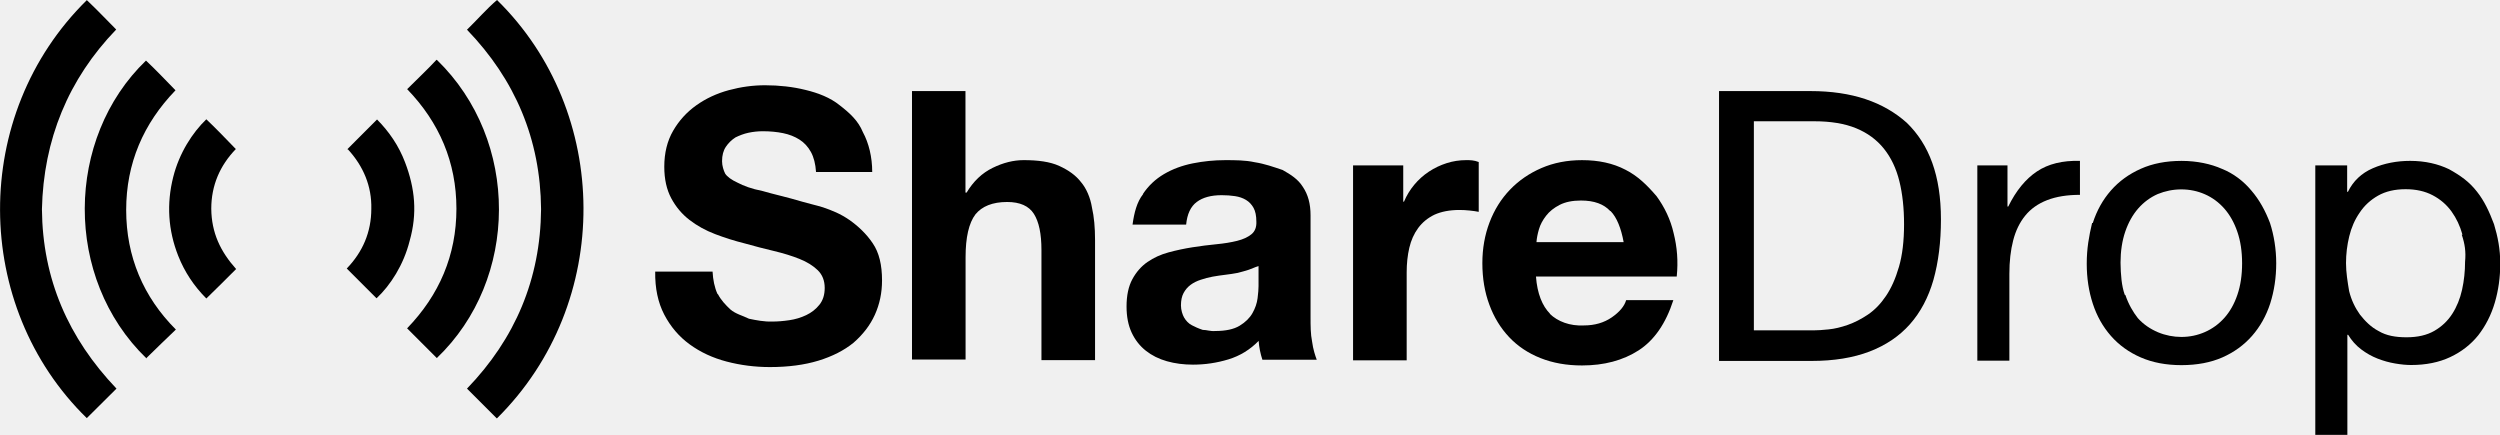
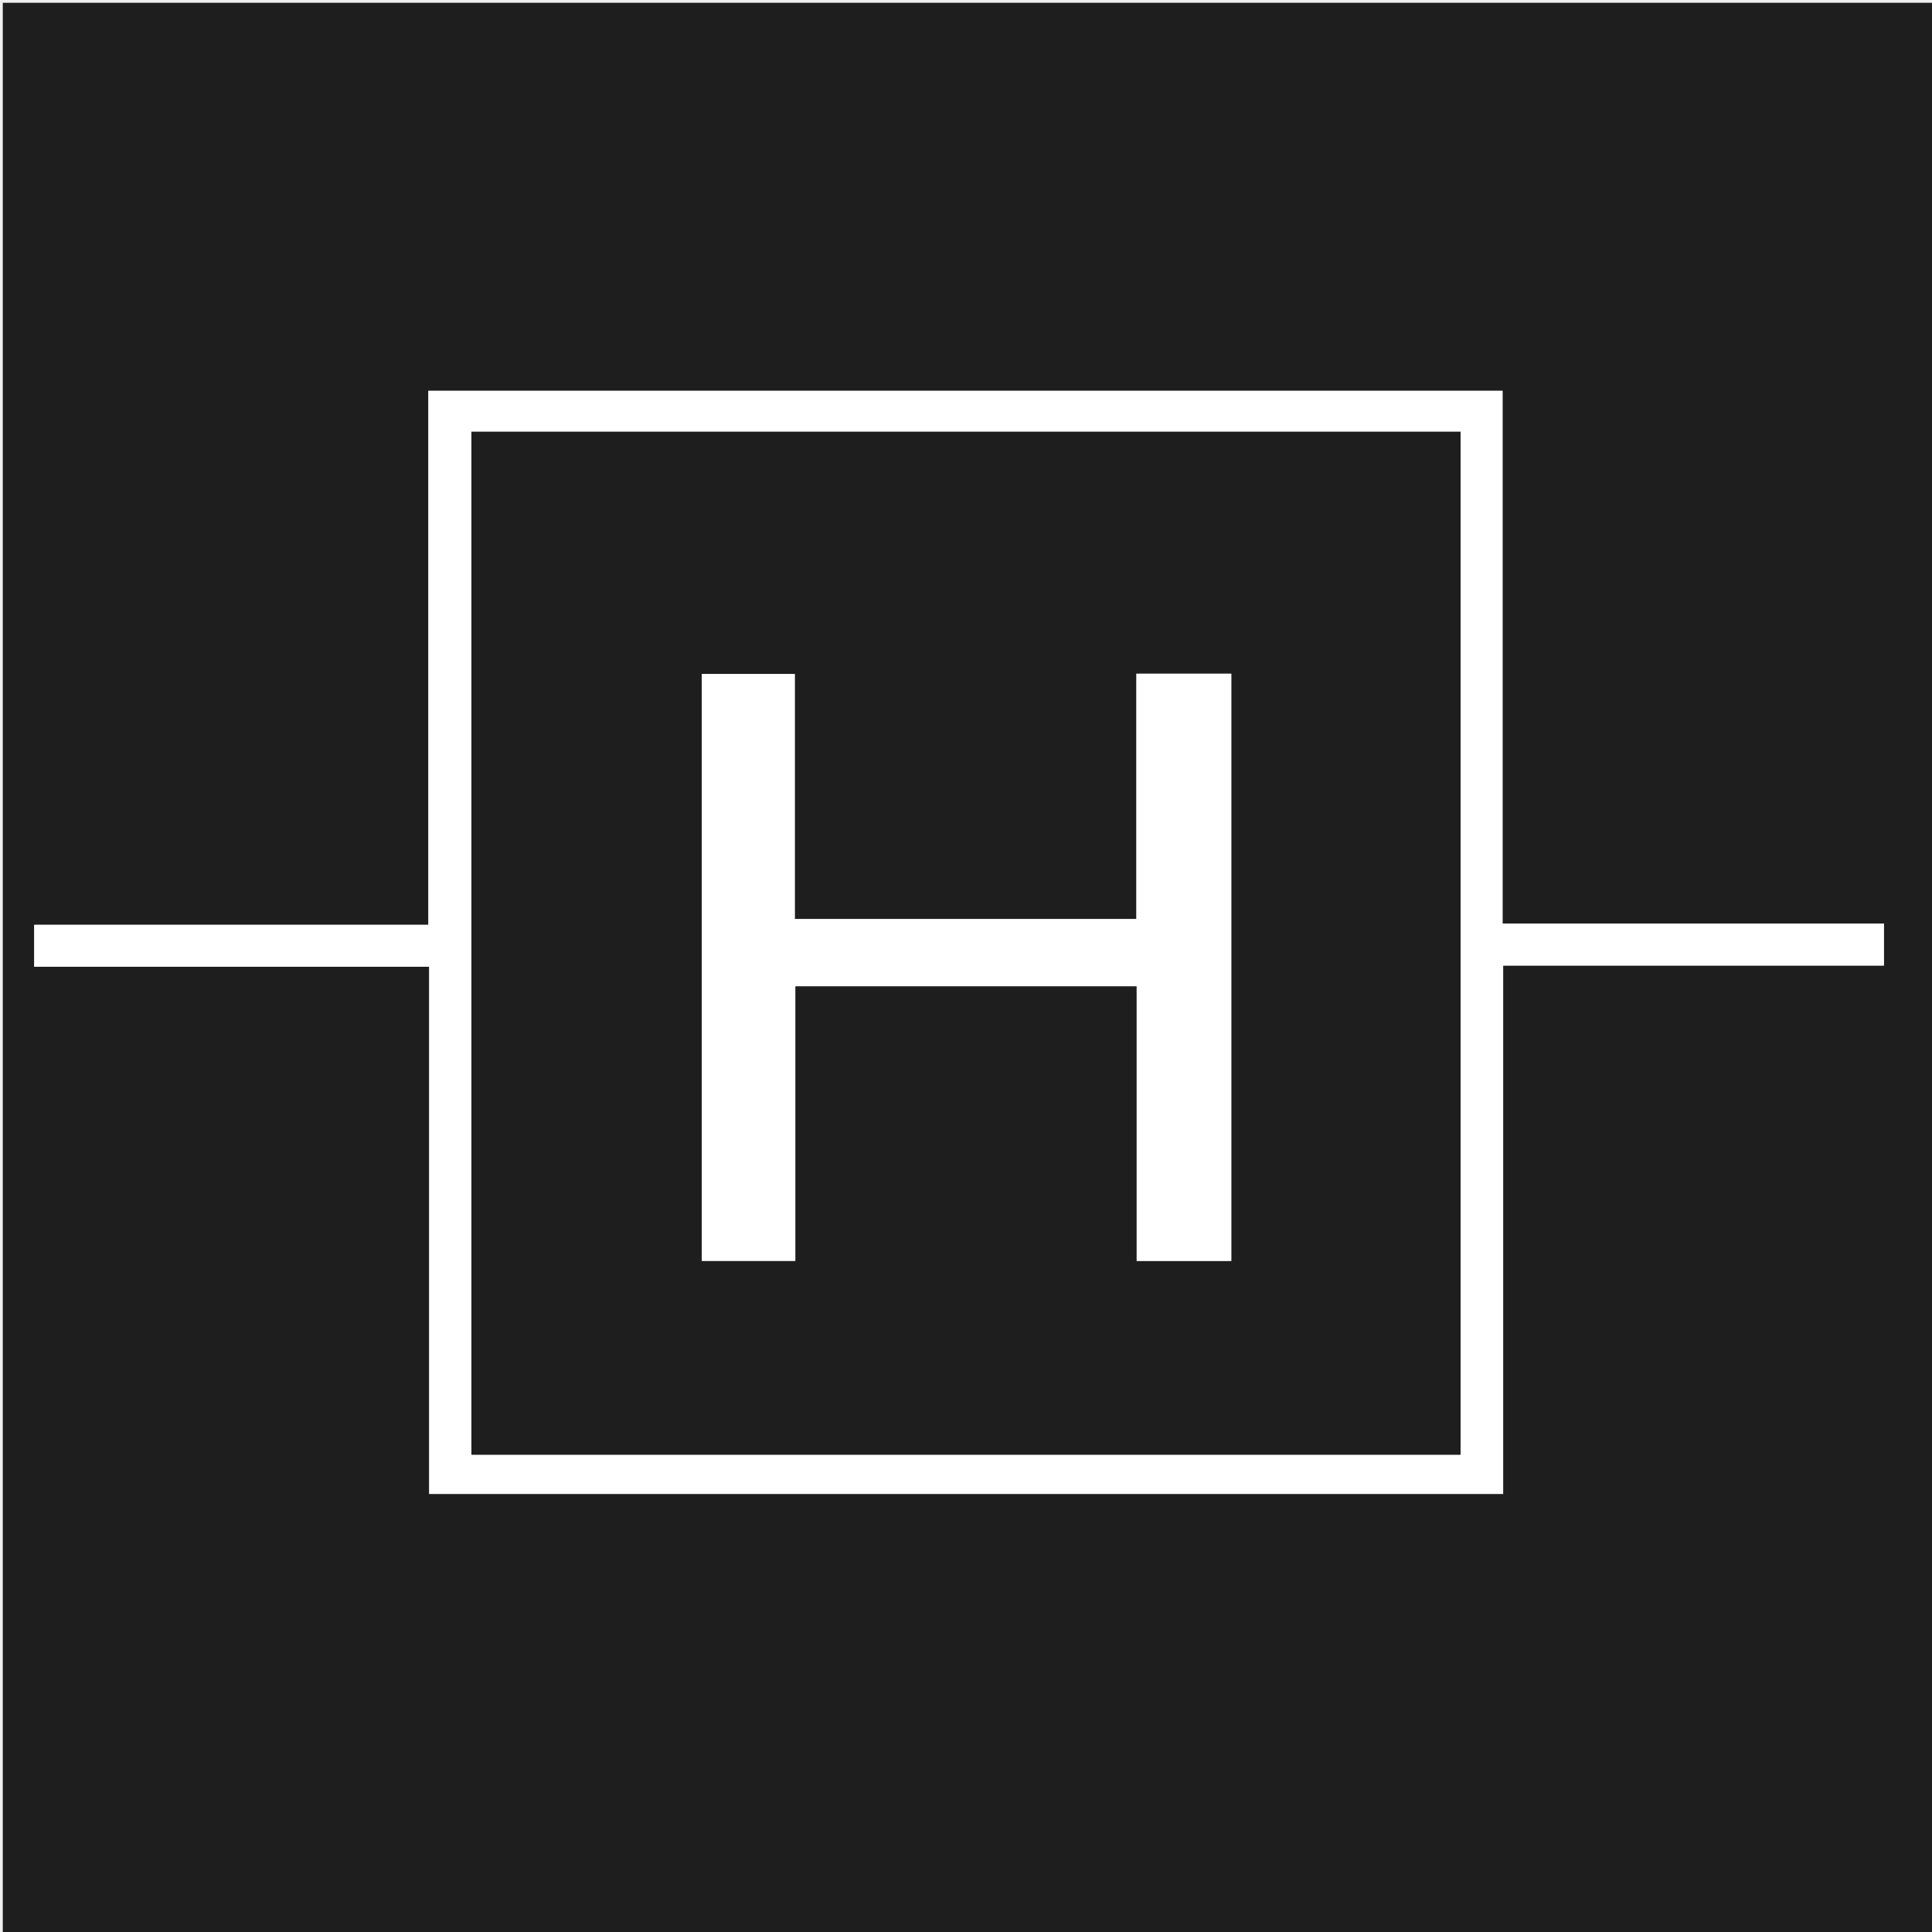
- <svg xmlns="http://www.w3.org/2000/svg" version="1.1" id="Layer_1" x="0px" y="0px" width="160.963px" height="28px" viewBox="0 0 160.963 28" enable-background="new 0 0 160.963 28" xml:space="preserve">
-   <g>
-     <g>
-       <path d="M46.222 18.937c0.21 0.4 0.5 0.7 0.8 0.984c0.349 0.3 0.8 0.4 1.2 0.6 c0.47 0.1 1 0.2 1.5 0.182c0.34 0 0.705-0.028 1.093-0.086c0.389-0.056 0.753-0.166 1.094-0.328 c0.34-0.162 0.623-0.384 0.85-0.668c0.227-0.283 0.34-0.644 0.34-1.082c0-0.469-0.15-0.851-0.449-1.142 c-0.3-0.292-0.693-0.535-1.179-0.729c-0.486-0.194-1.037-0.364-1.653-0.51c-0.615-0.146-1.239-0.308-1.871-0.486 c-0.648-0.162-1.28-0.361-1.896-0.596c-0.616-0.234-1.167-0.538-1.652-0.911c-0.486-0.373-0.879-0.838-1.179-1.397 c-0.3-0.56-0.45-1.236-0.45-2.03c0-0.89 0.19-1.665 0.571-2.321c0.38-0.656 0.878-1.202 1.495-1.64 c0.615-0.437 1.312-0.761 2.089-0.972c0.778-0.21 1.556-0.316 2.333-0.316c0.907 0 1.8 0.1 2.6 0.3 c0.834 0.2 1.6 0.5 2.2 0.984c0.648 0.5 1.2 1 1.5 1.738c0.38 0.7 0.6 1.6 0.6 2.564H52.54 c-0.033-0.519-0.142-0.948-0.328-1.288c-0.187-0.34-0.434-0.607-0.741-0.802c-0.308-0.195-0.66-0.332-1.057-0.413 c-0.397-0.081-0.831-0.122-1.3-0.122c-0.308 0-0.616 0.032-0.923 0.097c-0.308 0.065-0.587 0.179-0.838 0.3 c-0.251 0.162-0.458 0.365-0.62 0.607c-0.163 0.244-0.243 0.551-0.243 0.924c0 0.3 0.1 0.6 0.2 0.8 c0.13 0.2 0.4 0.4 0.8 0.584c0.38 0.2 0.9 0.4 1.6 0.534c0.672 0.2 1.6 0.4 2.6 0.7 c0.324 0.1 0.8 0.2 1.3 0.353c0.575 0.2 1.1 0.4 1.7 0.813c0.567 0.4 1.1 0.9 1.5 1.5 c0.413 0.6 0.6 1.4 0.6 2.394c0 0.794-0.154 1.53-0.462 2.211c-0.308 0.68-0.765 1.268-1.373 1.8 c-0.607 0.494-1.36 0.878-2.26 1.154c-0.899 0.274-1.94 0.413-3.123 0.413c-0.956 0-1.883-0.118-2.782-0.353 s-1.693-0.604-2.381-1.106c-0.689-0.501-1.236-1.142-1.641-1.919c-0.405-0.777-0.599-1.701-0.583-2.77h3.694 C45.906 18 46 18.5 46.2 18.937z" />
-       <path d="M62.162 5.864V12.4h0.073c0.438-0.729 0.996-1.26 1.677-1.592c0.68-0.333 1.344-0.498 1.993-0.498 c0.923 0 1.7 0.1 2.3 0.376s1.057 0.6 1.4 1.044c0.34 0.4 0.6 1 0.7 1.629c0.138 0.6 0.2 1.3 0.2 2.1 v7.728h-3.451v-7.096c0-1.037-0.162-1.811-0.486-2.321c-0.324-0.51-0.899-0.765-1.725-0.765c-0.94 0-1.62 0.279-2.042 0.8 c-0.421 0.559-0.632 1.479-0.632 2.758v6.586h-3.45V5.864H62.162z" />
-       <path d="M73.582 12.497c0.356-0.535 0.81-0.964 1.361-1.288c0.551-0.324 1.17-0.554 1.859-0.692 c0.688-0.137 1.381-0.206 2.078-0.206c0.632 0 1.3 0 1.9 0.133c0.648 0.1 1.2 0.3 1.8 0.5 c0.535 0.3 1 0.6 1.3 1.082c0.34 0.5 0.5 1.1 0.5 1.834v6.537c0 0.6 0 1.1 0.1 1.6 c0.065 0.5 0.2 0.9 0.3 1.166h-3.5c-0.064-0.195-0.117-0.394-0.158-0.596s-0.069-0.409-0.084-0.619 c-0.552 0.566-1.2 0.963-1.944 1.19c-0.745 0.227-1.507 0.34-2.284 0.34c-0.6 0-1.158-0.073-1.677-0.219s-0.972-0.373-1.361-0.68 c-0.389-0.309-0.692-0.697-0.911-1.167s-0.328-1.029-0.328-1.677c0-0.713 0.125-1.3 0.376-1.762s0.575-0.83 0.972-1.105 s0.851-0.482 1.361-0.62c0.51-0.137 1.024-0.247 1.543-0.328c0.518-0.081 1.028-0.146 1.531-0.195 c0.502-0.048 0.947-0.121 1.336-0.218c0.389-0.097 0.696-0.239 0.923-0.425s0.332-0.458 0.316-0.814 c0-0.373-0.061-0.668-0.182-0.887c-0.122-0.218-0.284-0.389-0.487-0.51c-0.203-0.122-0.437-0.202-0.705-0.243 c-0.267-0.041-0.555-0.061-0.862-0.061c-0.681 0-1.215 0.146-1.604 0.438c-0.389 0.291-0.616 0.777-0.681 1.457h-3.451 C73.023 13.7 73.2 13 73.6 12.497z M80.398 17.369c-0.219 0.073-0.454 0.134-0.705 0.2 c-0.251 0.048-0.515 0.089-0.79 0.121c-0.275 0.033-0.551 0.073-0.826 0.122c-0.259 0.049-0.514 0.114-0.765 0.2 c-0.251 0.081-0.47 0.19-0.656 0.328c-0.187 0.138-0.336 0.312-0.45 0.523c-0.114 0.21-0.17 0.478-0.17 0.8 c0 0.3 0.1 0.6 0.2 0.778c0.113 0.2 0.3 0.4 0.5 0.498c0.194 0.1 0.4 0.2 0.7 0.3 c0.259 0 0.5 0.1 0.8 0.073c0.681 0 1.207-0.113 1.58-0.341c0.372-0.226 0.647-0.497 0.826-0.813 c0.178-0.315 0.287-0.635 0.328-0.96c0.041-0.323 0.061-0.583 0.061-0.778v-1.288C80.799 17.2 80.6 17.3 80.4 17.369z" />
-       <path d="M90.348 10.65v2.333h0.049c0.162-0.389 0.381-0.749 0.656-1.082c0.275-0.332 0.592-0.615 0.948-0.851 c0.355-0.234 0.737-0.417 1.143-0.546c0.404-0.13 0.826-0.194 1.264-0.194c0.226 0 0.5 0 0.8 0.122v3.208 c-0.162-0.033-0.355-0.062-0.582-0.085c-0.228-0.024-0.445-0.036-0.656-0.036c-0.633 0-1.167 0.105-1.604 0.3 c-0.438 0.211-0.789 0.499-1.057 0.863c-0.268 0.364-0.458 0.79-0.571 1.275s-0.169 1.013-0.169 1.58v5.662h-3.452V10.65H90.348z" />
-       <path d="M99.778 20.2c0.517 0.5 1.3 0.8 2.2 0.753c0.696 0 1.296-0.174 1.799-0.521c0.502-0.349 0.81-0.718 0.923-1.106 h3.038c-0.485 1.506-1.231 2.583-2.235 3.232c-1.006 0.647-2.221 0.972-3.645 0.972c-0.989 0-1.88-0.158-2.674-0.475 c-0.794-0.315-1.467-0.765-2.017-1.348c-0.552-0.583-0.977-1.28-1.275-2.09c-0.301-0.809-0.45-1.701-0.45-2.672 c0-0.94 0.154-1.814 0.462-2.625c0.307-0.81 0.745-1.51 1.312-2.102c0.566-0.591 1.243-1.057 2.028-1.397 c0.786-0.34 1.656-0.51 2.613-0.51c1.068 0 2 0.2 2.8 0.619c0.793 0.4 1.4 1 2 1.7 c0.511 0.7 0.9 1.5 1.1 2.382c0.226 0.9 0.3 1.8 0.2 2.794h-9.063C98.975 18.9 99.3 19.7 99.8 20.2z M103.677 13.591c-0.413-0.453-1.041-0.68-1.883-0.68c-0.552 0-1.009 0.093-1.373 0.279c-0.365 0.187-0.656 0.417-0.875 0.7 s-0.373 0.567-0.462 0.875c-0.089 0.308-0.142 0.583-0.158 0.826h5.613C104.377 14.7 104.1 14 103.7 13.591z" />
-       <path d="M116.568 5.864c2.673 0 4.7 0.7 6.2 2.041c1.442 1.4 2.2 3.4 2.2 6.221c0 1.458-0.162 2.75-0.485 3.9 c-0.324 1.126-0.827 2.074-1.507 2.844c-0.681 0.77-1.548 1.356-2.601 1.762c-1.053 0.404-2.3 0.607-3.742 0.607h-5.953V5.864 H116.568z M116.762 21.27c0.26 0 0.584-0.021 0.972-0.062c0.39-0.039 0.803-0.137 1.24-0.291c0.437-0.154 0.87-0.377 1.301-0.668 c0.429-0.291 0.813-0.688 1.152-1.19c0.341-0.502 0.621-1.13 0.839-1.883c0.219-0.753 0.327-1.665 0.327-2.734 c0-1.037-0.1-1.964-0.303-2.782c-0.202-0.817-0.534-1.514-0.996-2.09c-0.461-0.574-1.057-1.012-1.787-1.312 c-0.728-0.3-1.627-0.45-2.696-0.45h-3.888V21.27H116.762z" />
-       <path d="M129.252 10.65v2.648h0.049c0.501-1.02 1.117-1.773 1.847-2.259c0.729-0.487 1.651-0.713 2.77-0.681v2.187 c-0.826 0-1.531 0.114-2.113 0.341c-0.584 0.227-1.054 0.559-1.409 0.996c-0.357 0.438-0.616 0.968-0.778 1.6 c-0.162 0.624-0.244 1.341-0.244 2.15v5.59h-2.063V10.65H129.252z" />
-       <path d="M134.745 14.356c0.258-0.802 0.647-1.498 1.166-2.09c0.518-0.591 1.157-1.057 1.92-1.397 c0.761-0.341 1.636-0.51 2.624-0.51c1.004 0 1.9 0.2 2.6 0.51c0.753 0.3 1.4 0.8 1.9 1.4 c0.518 0.6 0.9 1.3 1.2 2.09c0.259 0.8 0.4 1.7 0.4 2.588c0 0.923-0.13 1.782-0.389 2.6 c-0.26 0.794-0.649 1.487-1.167 2.078c-0.519 0.591-1.154 1.053-1.907 1.385c-0.754 0.332-1.633 0.498-2.637 0.5 c-0.988 0-1.863-0.166-2.624-0.498c-0.763-0.332-1.402-0.794-1.92-1.385c-0.519-0.591-0.908-1.284-1.166-2.078 c-0.26-0.793-0.39-1.652-0.39-2.575C134.355 16 134.5 15.2 134.7 14.356z M136.845 19 c0.203 0.6 0.5 1.1 0.8 1.482c0.357 0.4 0.8 0.7 1.3 0.912c0.478 0.2 1 0.3 1.5 0.3 c0.534 0 1.041-0.105 1.519-0.315c0.478-0.211 0.896-0.515 1.252-0.912c0.355-0.397 0.636-0.891 0.837-1.482 c0.204-0.591 0.305-1.267 0.305-2.029c0-0.761-0.101-1.438-0.305-2.029c-0.201-0.591-0.481-1.089-0.837-1.495 c-0.356-0.404-0.774-0.712-1.252-0.923c-0.478-0.21-0.984-0.315-1.519-0.315c-0.535 0-1.041 0.105-1.519 0.3 c-0.478 0.211-0.895 0.519-1.252 0.923c-0.356 0.406-0.636 0.903-0.839 1.495c-0.202 0.592-0.304 1.268-0.304 2 C136.542 17.7 136.6 18.4 136.8 18.973z" />
-       <path d="M151.122 10.65v1.701h0.049c0.341-0.696 0.874-1.203 1.604-1.519c0.729-0.316 1.53-0.474 2.404-0.474 c0.972 0 1.8 0.2 2.5 0.535c0.721 0.4 1.3 0.8 1.8 1.446c0.478 0.6 0.8 1.3 1.1 2.1 c0.242 0.8 0.4 1.6 0.4 2.527c0 0.892-0.118 1.734-0.353 2.528c-0.235 0.793-0.591 1.486-1.068 2.1 c-0.479 0.592-1.078 1.058-1.799 1.397s-1.561 0.51-2.516 0.51c-0.308 0-0.651-0.032-1.032-0.098 c-0.382-0.064-0.758-0.169-1.131-0.315c-0.373-0.146-0.724-0.344-1.057-0.596c-0.332-0.25-0.61-0.562-0.838-0.936h-0.049V28 h-2.065V10.65H151.122z M158.545 15.109c-0.154-0.559-0.389-1.057-0.704-1.494c-0.316-0.438-0.722-0.786-1.216-1.045 c-0.493-0.259-1.073-0.388-1.738-0.388c-0.695 0-1.287 0.138-1.773 0.413c-0.485 0.276-0.883 0.636-1.189 1.1 c-0.309 0.446-0.531 0.952-0.668 1.519c-0.139 0.567-0.208 1.142-0.208 1.726c0 0.6 0.1 1.2 0.2 1.8 c0.146 0.6 0.4 1.1 0.7 1.519c0.317 0.4 0.7 0.8 1.2 1.057c0.501 0.3 1.1 0.4 1.8 0.4 c0.712 0 1.308-0.138 1.785-0.413s0.862-0.64 1.154-1.094c0.292-0.453 0.503-0.972 0.633-1.555 c0.128-0.583 0.193-1.183 0.193-1.798C158.776 16.2 158.7 15.7 158.5 15.109z" />
-     </g>
-     <g>
-       <g>
-         <g>
-           <path fill-rule="evenodd" clip-rule="evenodd" d="M5.582 0c0.639 0.6 1.3 1.3 1.9 1.9 C4.391 5.1 2.8 9 2.7 13.468c0.037 4.5 1.7 8.3 4.8 11.553c-0.636 0.635-1.272 1.272-1.912 1.9 C-1.786 19.725-1.935 7.4 5.6 0z" />
-           <path fill-rule="evenodd" clip-rule="evenodd" d="M9.434 23.079C4.074 17.9 4.2 8.9 9.4 3.9 c0.638 0.6 1.3 1.3 1.9 1.914c-2.072 2.144-3.176 4.707-3.176 7.704c0.001 3 1.1 5.6 3.2 7.7 C10.708 21.8 10.1 22.4 9.4 23.079z" />
-           <path fill-rule="evenodd" clip-rule="evenodd" d="M15.206 17.318c-0.641 0.641-1.276 1.278-1.921 1.9 c-0.789-0.792-1.401-1.706-1.812-2.75c-0.651-1.652-0.754-3.343-0.322-5.064c0.39-1.557 1.245-2.869 2.133-3.724 c0.636 0.6 1.3 1.3 1.9 1.917c-1.025 1.062-1.579 2.341-1.581 3.839C13.618 15 14.2 16.2 15.2 17.318z" />
-         </g>
-       </g>
-       <g>
-         <g>
-           <path fill-rule="evenodd" clip-rule="evenodd" d="M31.98 26.933c-0.639-0.638-1.276-1.275-1.912-1.912 c3.103-3.218 4.733-7.057 4.769-11.556c-0.037-4.494-1.666-8.333-4.77-11.553C30.703 1.3 31.3 0.6 32 0 C39.348 7.2 39.5 19.5 32 26.933z" />
-           <path fill-rule="evenodd" clip-rule="evenodd" d="M28.128 3.854c5.36 5.2 5.3 14.132-0.004 19.2 c-0.638-0.638-1.275-1.275-1.913-1.914c2.072-2.144 3.176-4.707 3.176-7.704c-0.001-2.994-1.103-5.554-3.172-7.696 C26.854 5.1 27.5 4.5 28.1 3.854z" />
-           <path fill-rule="evenodd" clip-rule="evenodd" d="M22.355 9.615c0.641-0.641 1.276-1.278 1.921-1.923 c0.79 0.8 1.4 1.7 1.8 2.75c0.651 1.7 0.8 3.3 0.3 5.064c-0.39 1.556-1.245 2.869-2.133 3.7 c-0.636-0.638-1.273-1.275-1.917-1.918c1.025-1.062 1.579-2.341 1.581-3.839C23.943 12 23.4 10.7 22.4 9.615z" />
-         </g>
-       </g>
-     </g>
-   </g>
+ <svg xmlns="http://www.w3.org/2000/svg" version="1.1" id="Layer_1" x="0px" y="0px" width="100%" viewBox="0 0 696 696" enable-background="new 0 0 696 696" xml:space="preserve">
+   <path fill="#1E1E1E" opacity="1" stroke="none" d=" M374,697   C249.333,697 125.167,697 1,697   C1,465 1,233 1,1   C233,1 465,1 697,1   C697,233 697,465 697,697   C589.5,697 482,697 374,697  M541.507,459.5   C541.507,422.428 541.507,385.356 541.507,347.824   C587.697,347.824 633.261,347.824 678.667,347.824   C678.667,342.62 678.667,337.883 678.667,332.722   C632.778,332.722 587.221,332.722 541.284,332.722   C541.284,268.525 541.284,204.762 541.284,140.789   C412.196,140.789 283.492,140.789 154.325,140.789   C154.325,204.961 154.325,268.839 154.325,333.176   C106.635,333.176 59.406,333.176 12.333,333.176   C12.333,338.381 12.333,343.117 12.333,348.278   C59.889,348.278 107.112,348.278 154.625,348.278   C154.625,411.824 154.625,474.936 154.625,538.187   C283.623,538.187 412.327,538.187 541.507,538.187   C541.507,512.08 541.507,486.29 541.507,459.5  z" />
+   <path fill="#FFFFFF" opacity="1" stroke="none" d=" M541.507,460   C541.507,486.29 541.507,512.08 541.507,538.187   C412.327,538.187 283.623,538.187 154.625,538.187   C154.625,474.936 154.625,411.824 154.625,348.278   C107.112,348.278 59.889,348.278 12.333,348.278   C12.333,343.117 12.333,338.381 12.333,333.176   C59.406,333.176 106.635,333.176 154.325,333.176   C154.325,268.839 154.325,204.961 154.325,140.789   C283.492,140.789 412.196,140.789 541.284,140.789   C541.284,204.762 541.284,268.525 541.284,332.722   C587.221,332.722 632.778,332.722 678.667,332.722   C678.667,337.883 678.667,342.62 678.667,347.824   C633.261,347.824 587.697,347.824 541.507,347.824   C541.507,385.356 541.507,422.428 541.507,460  M271.5,155.507   C237.592,155.507 203.684,155.507 169.822,155.507   C169.822,278.892 169.822,401.464 169.822,524.079   C288.827,524.079 407.515,524.079 526.173,524.079   C526.173,401.095 526.173,278.525 526.173,155.507   C441.403,155.507 356.952,155.507 271.5,155.507  z" />
+   <path fill="#1E1E1E" opacity="1" stroke="none" d=" M272,155.507   C356.952,155.507 441.403,155.507 526.173,155.507   C526.173,278.525 526.173,401.095 526.173,524.079   C407.515,524.079 288.827,524.079 169.822,524.079   C169.822,401.464 169.822,278.892 169.822,155.507   C203.684,155.507 237.592,155.507 272,155.507  M409.493,415.5   C409.493,428.426 409.493,441.352 409.493,454.236   C421.249,454.236 432.357,454.236 443.56,454.236   C443.56,383.611 443.56,313.258 443.56,242.704   C432.144,242.704 421.05,242.704 409.394,242.704   C409.394,272.288 409.394,301.667 409.394,331.098   C368.139,331.098 327.448,331.098 286.312,331.098   C286.312,301.457 286.312,272.209 286.312,242.821   C274.815,242.821 263.767,242.821 252.832,242.821   C252.832,313.533 252.832,383.917 252.832,454.222   C264.104,454.222 275.036,454.222 286.503,454.222   C286.503,421.073 286.503,388.203 286.503,355.267   C327.798,355.267 368.55,355.267 409.493,355.267   C409.493,375.189 409.493,394.844 409.493,415.5  z" />
+   <path fill="#FFFFFF" opacity="1" stroke="none" d=" M409.493,415   C409.493,394.844 409.493,375.189 409.493,355.267   C368.55,355.267 327.798,355.267 286.503,355.267   C286.503,388.203 286.503,421.073 286.503,454.222   C275.036,454.222 264.104,454.222 252.832,454.222   C252.832,383.917 252.832,313.533 252.832,242.821   C263.767,242.821 274.815,242.821 286.312,242.821   C286.312,272.209 286.312,301.457 286.312,331.098   C327.448,331.098 368.139,331.098 409.394,331.098   C409.394,301.667 409.394,272.288 409.394,242.704   C421.05,242.704 432.144,242.704 443.56,242.704   C443.56,313.258 443.56,383.611 443.56,454.236   C432.357,454.236 421.249,454.236 409.493,454.236   C409.493,441.352 409.493,428.426 409.493,415  z" />
</svg>
